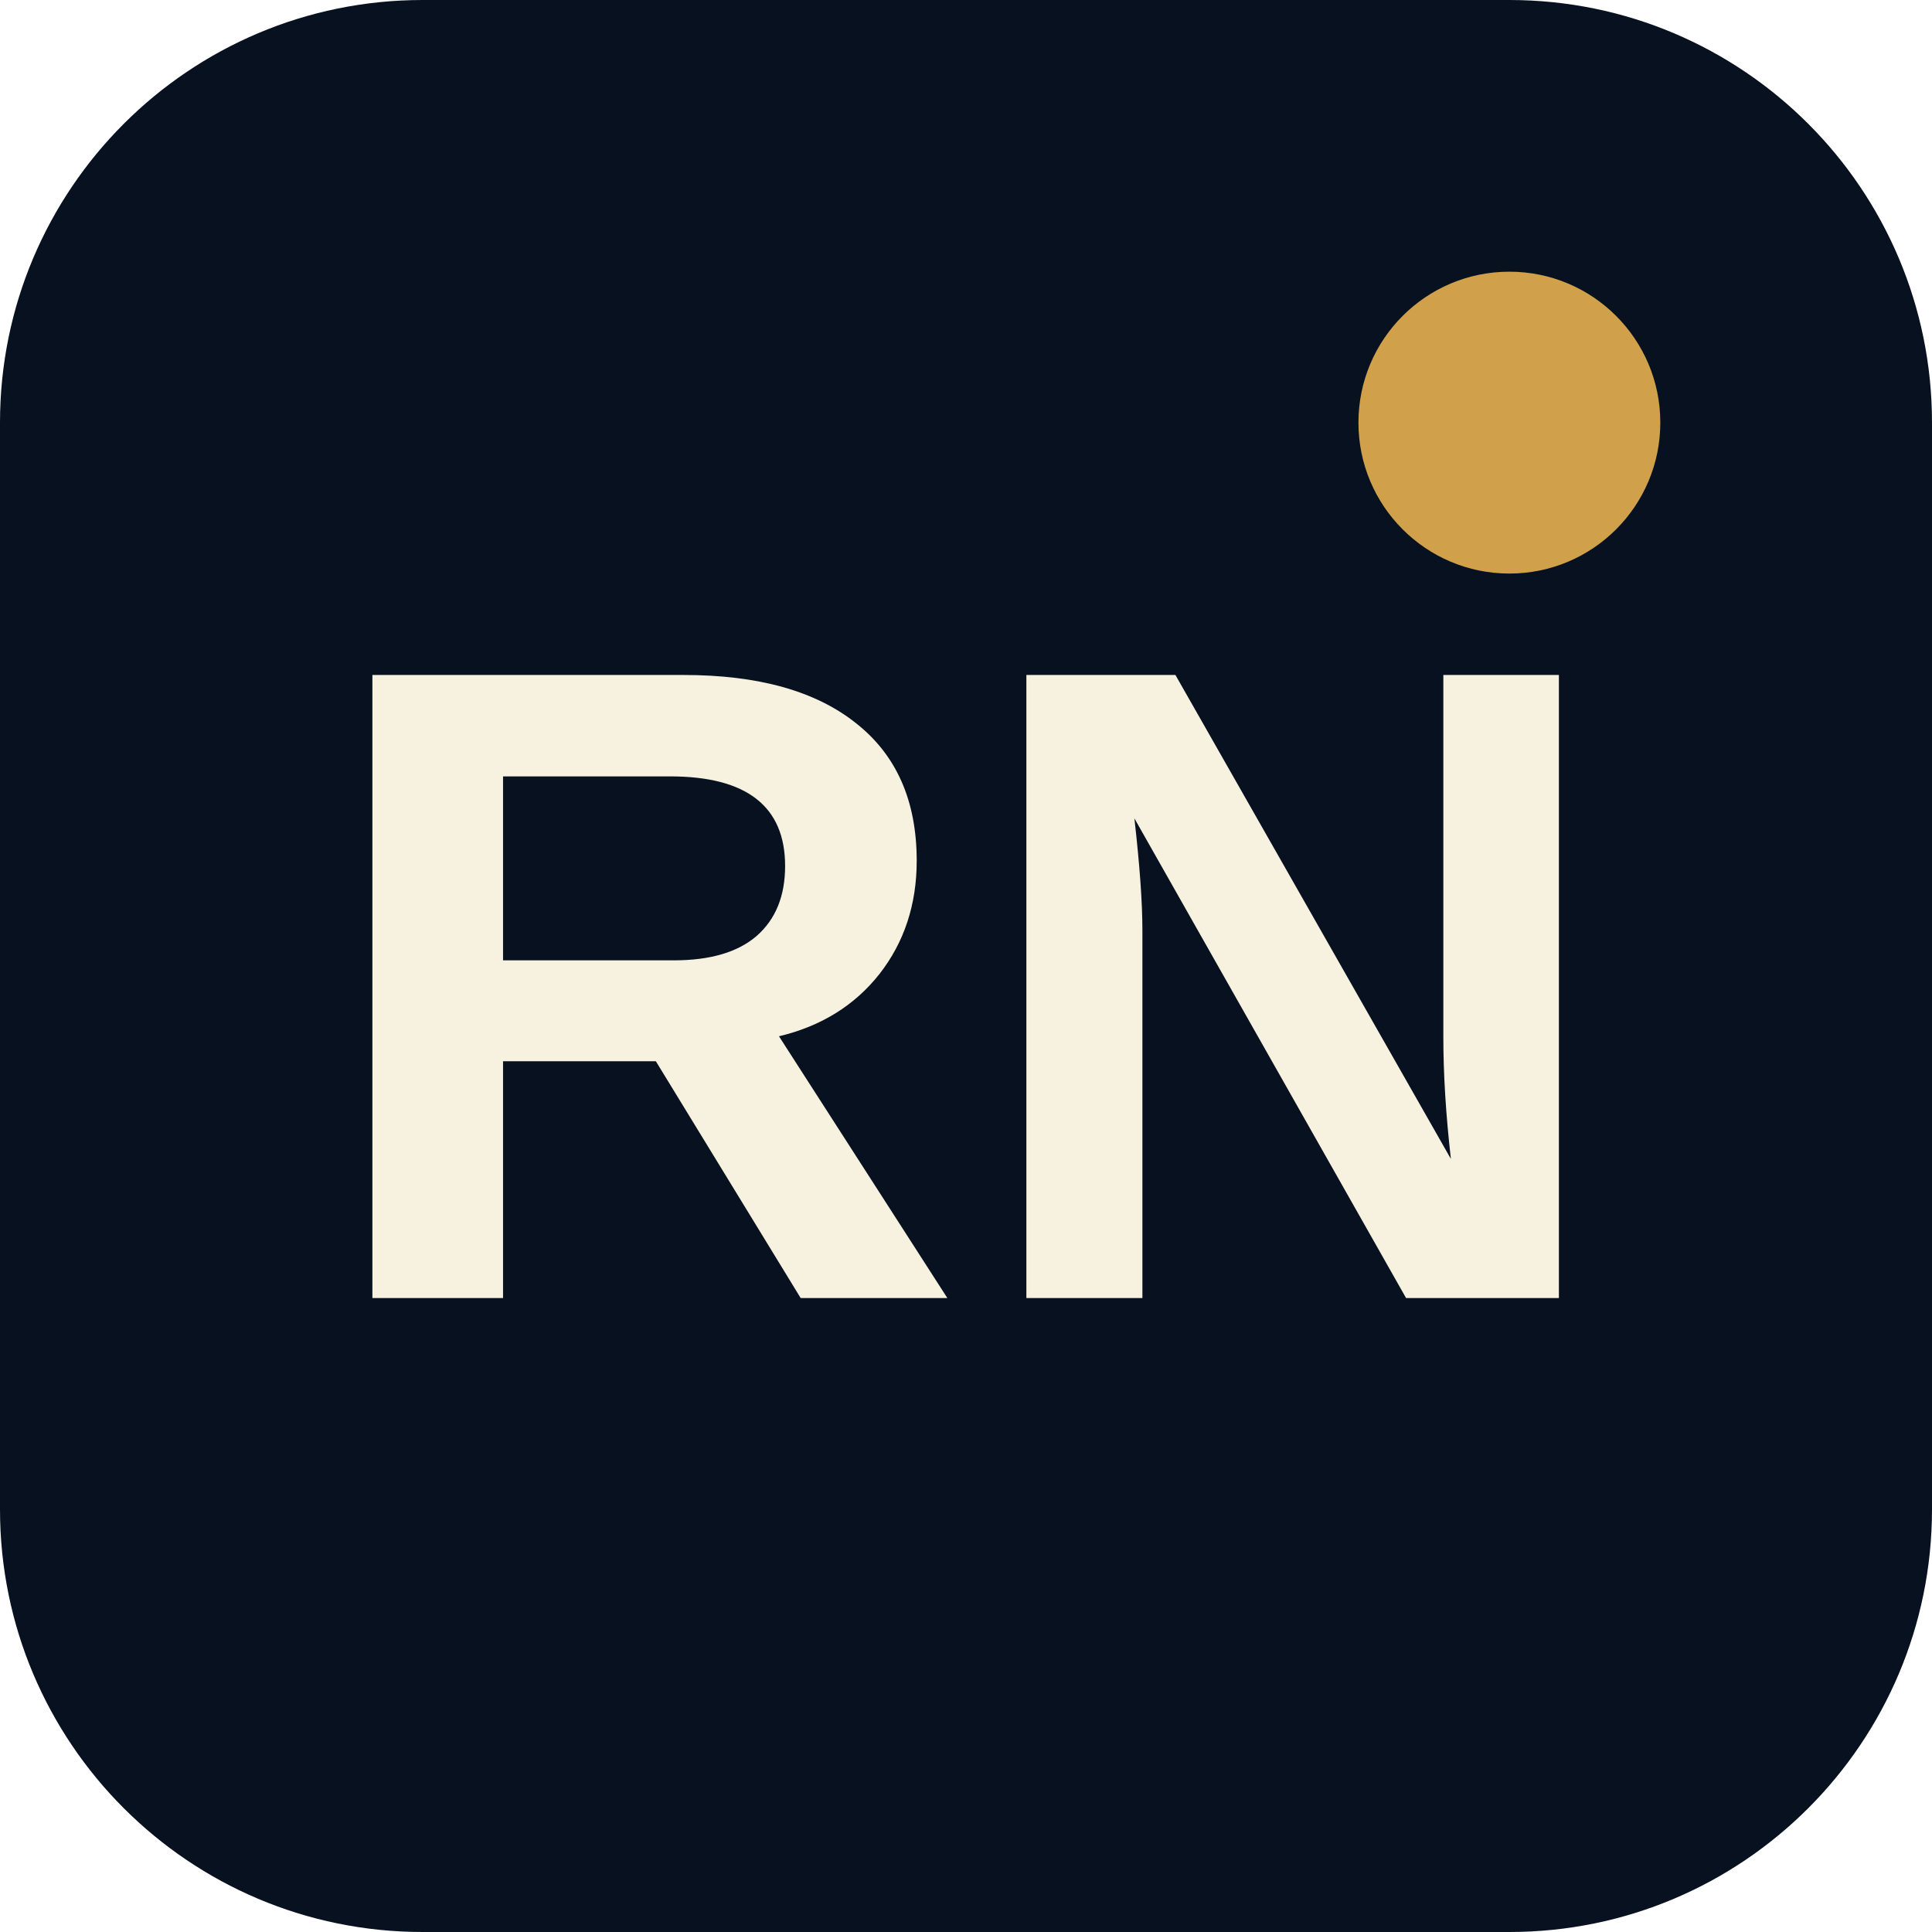
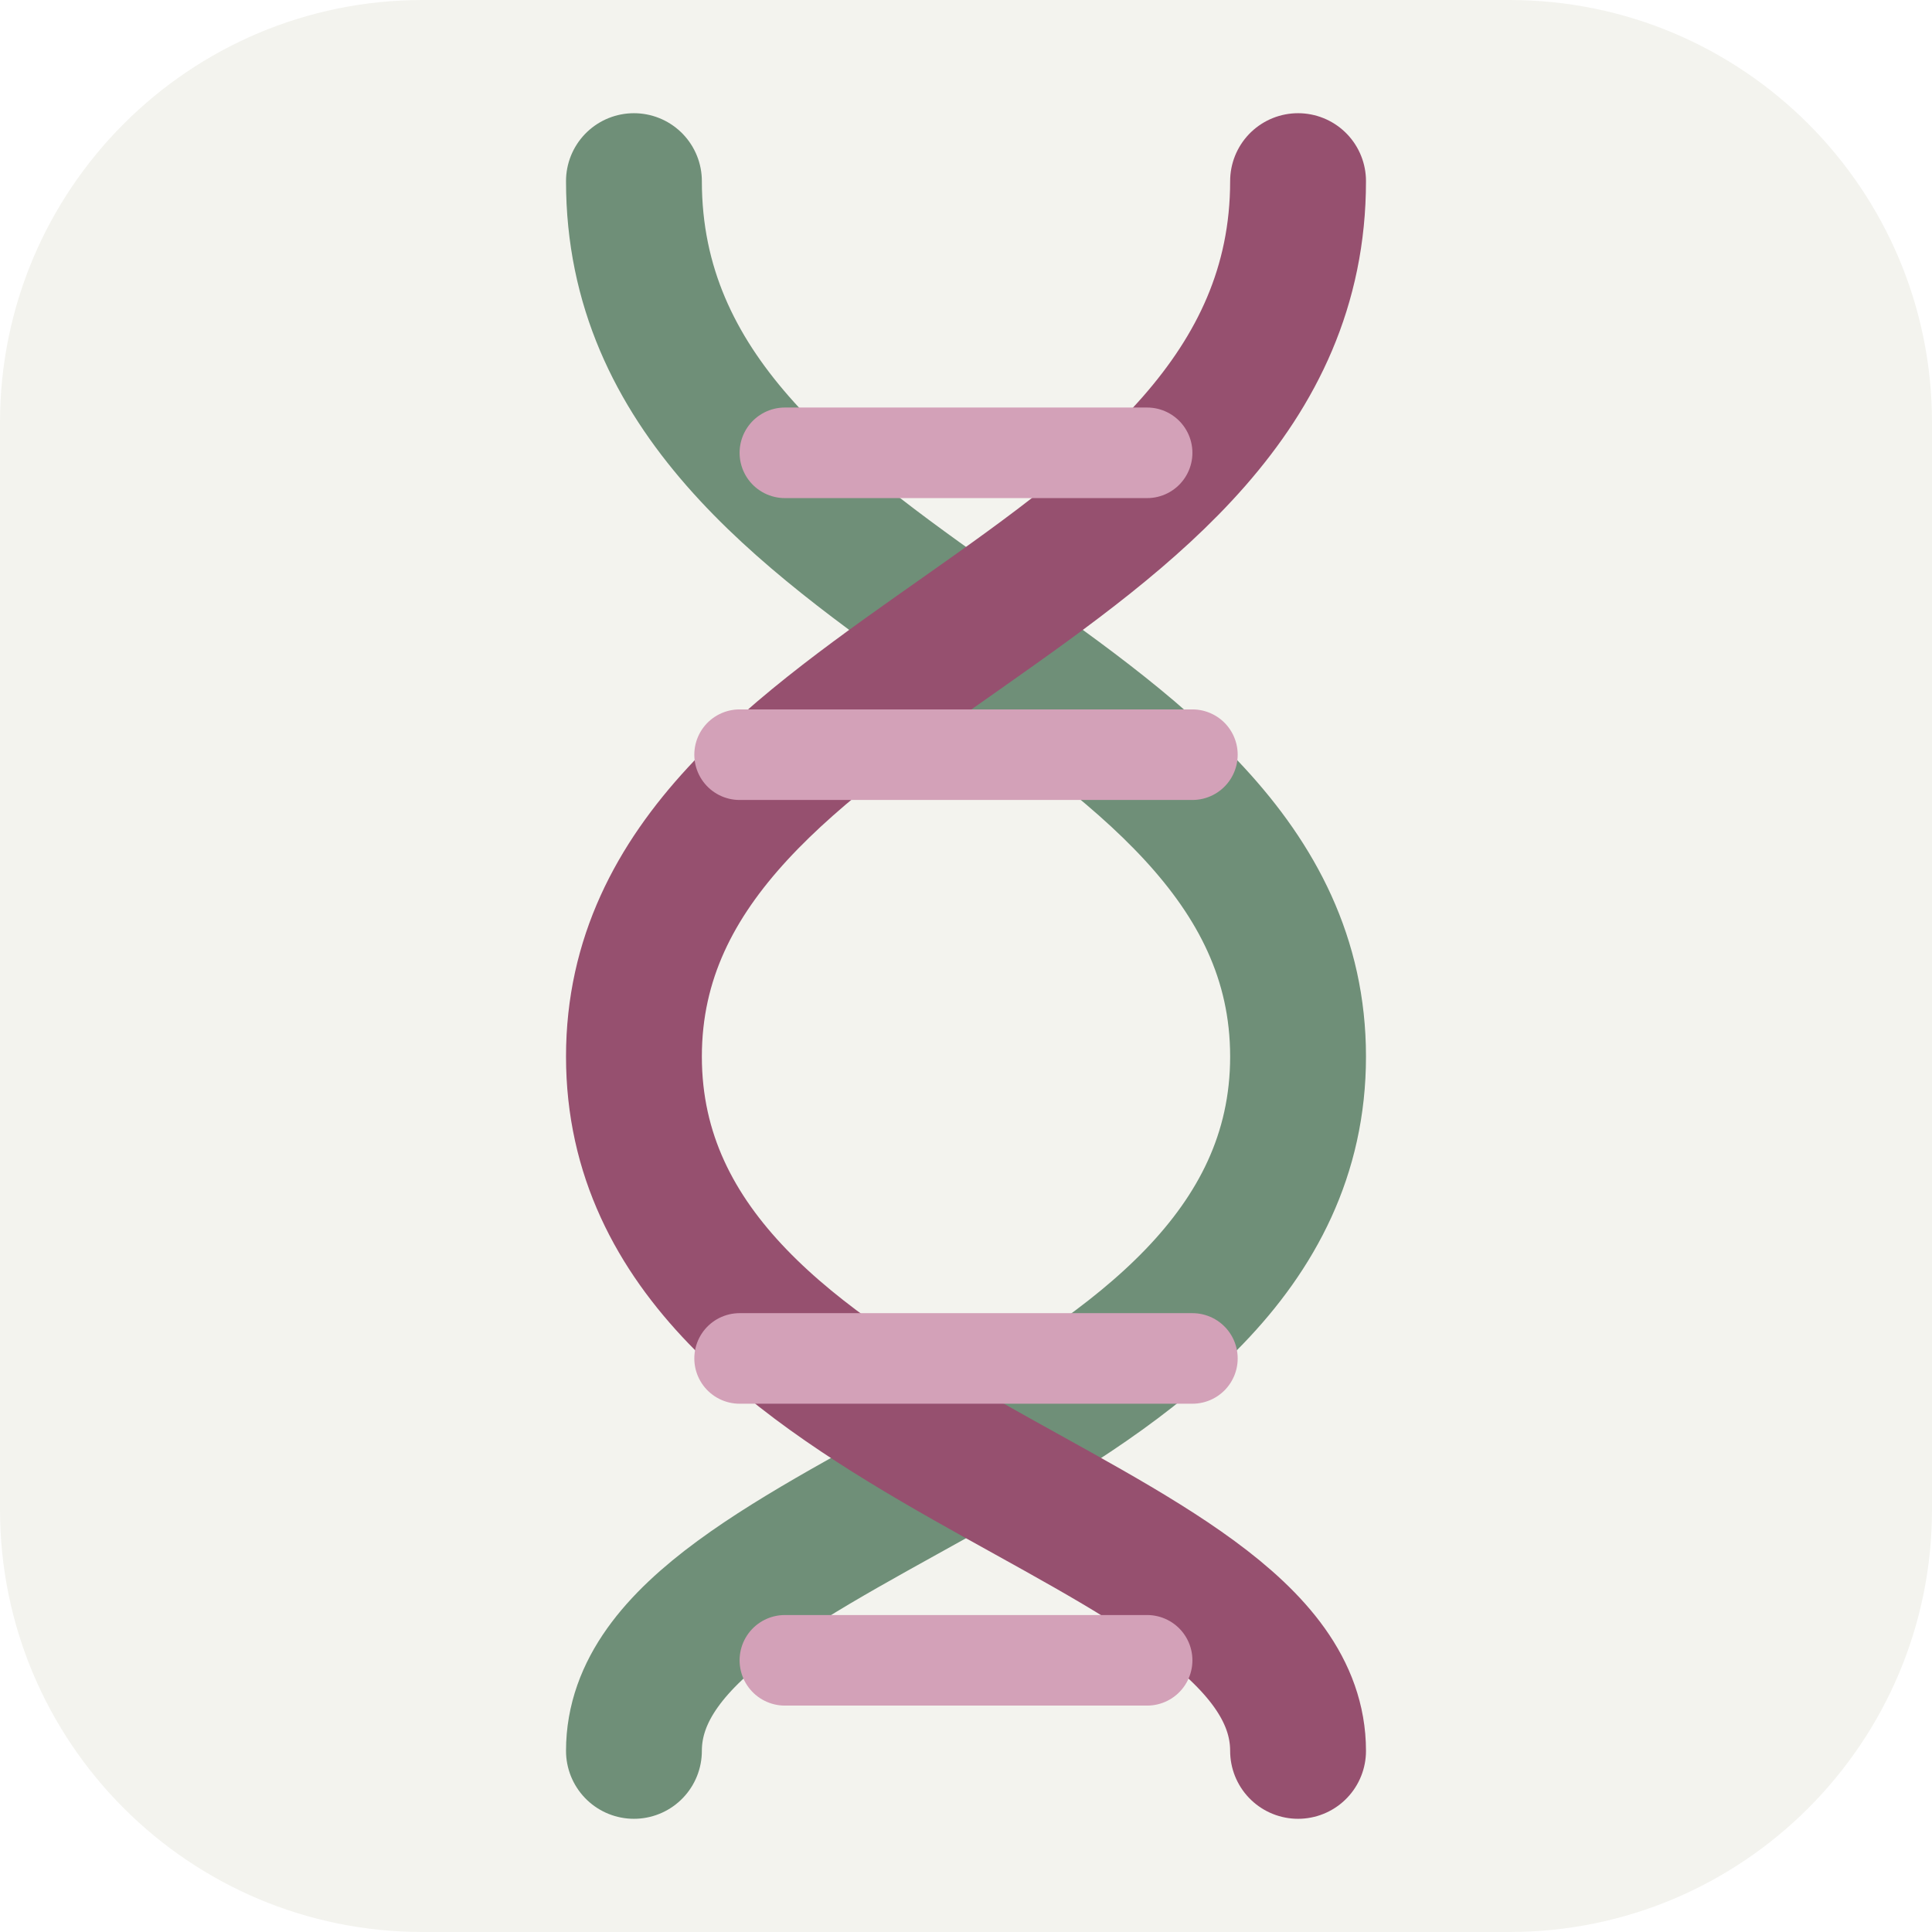
<svg xmlns="http://www.w3.org/2000/svg" viewBox="0 0 64 64">
-   <rect width="64" height="64" rx="14" fill="#07111f" />
-   <text x="32" y="43" text-anchor="middle" font-family="Arial,sans-serif" font-size="30" font-weight="700" fill="#f7f1df">RN</text>
-   <circle cx="50" cy="14" r="5" fill="#d0a14a" />
+   <rect width="64" height="64" rx="14" fill="#f3f3ee" />
+   <g fill="none" stroke-linecap="round">
+     <path d="M21 6c0 14 22 16 22 29S21 50 21 58" stroke="#6f8f78" stroke-width="4.5" />
+     <path d="M43 6c0 14-22 16-22 29S43 50 43 58" stroke="#96506f" stroke-width="4.5" />
+     <path d="M26 15h12M24.5 25h15M24.5 45h15M26 55h12" stroke="#d3a1b8" stroke-width="3" />
+   </g>
</svg>
